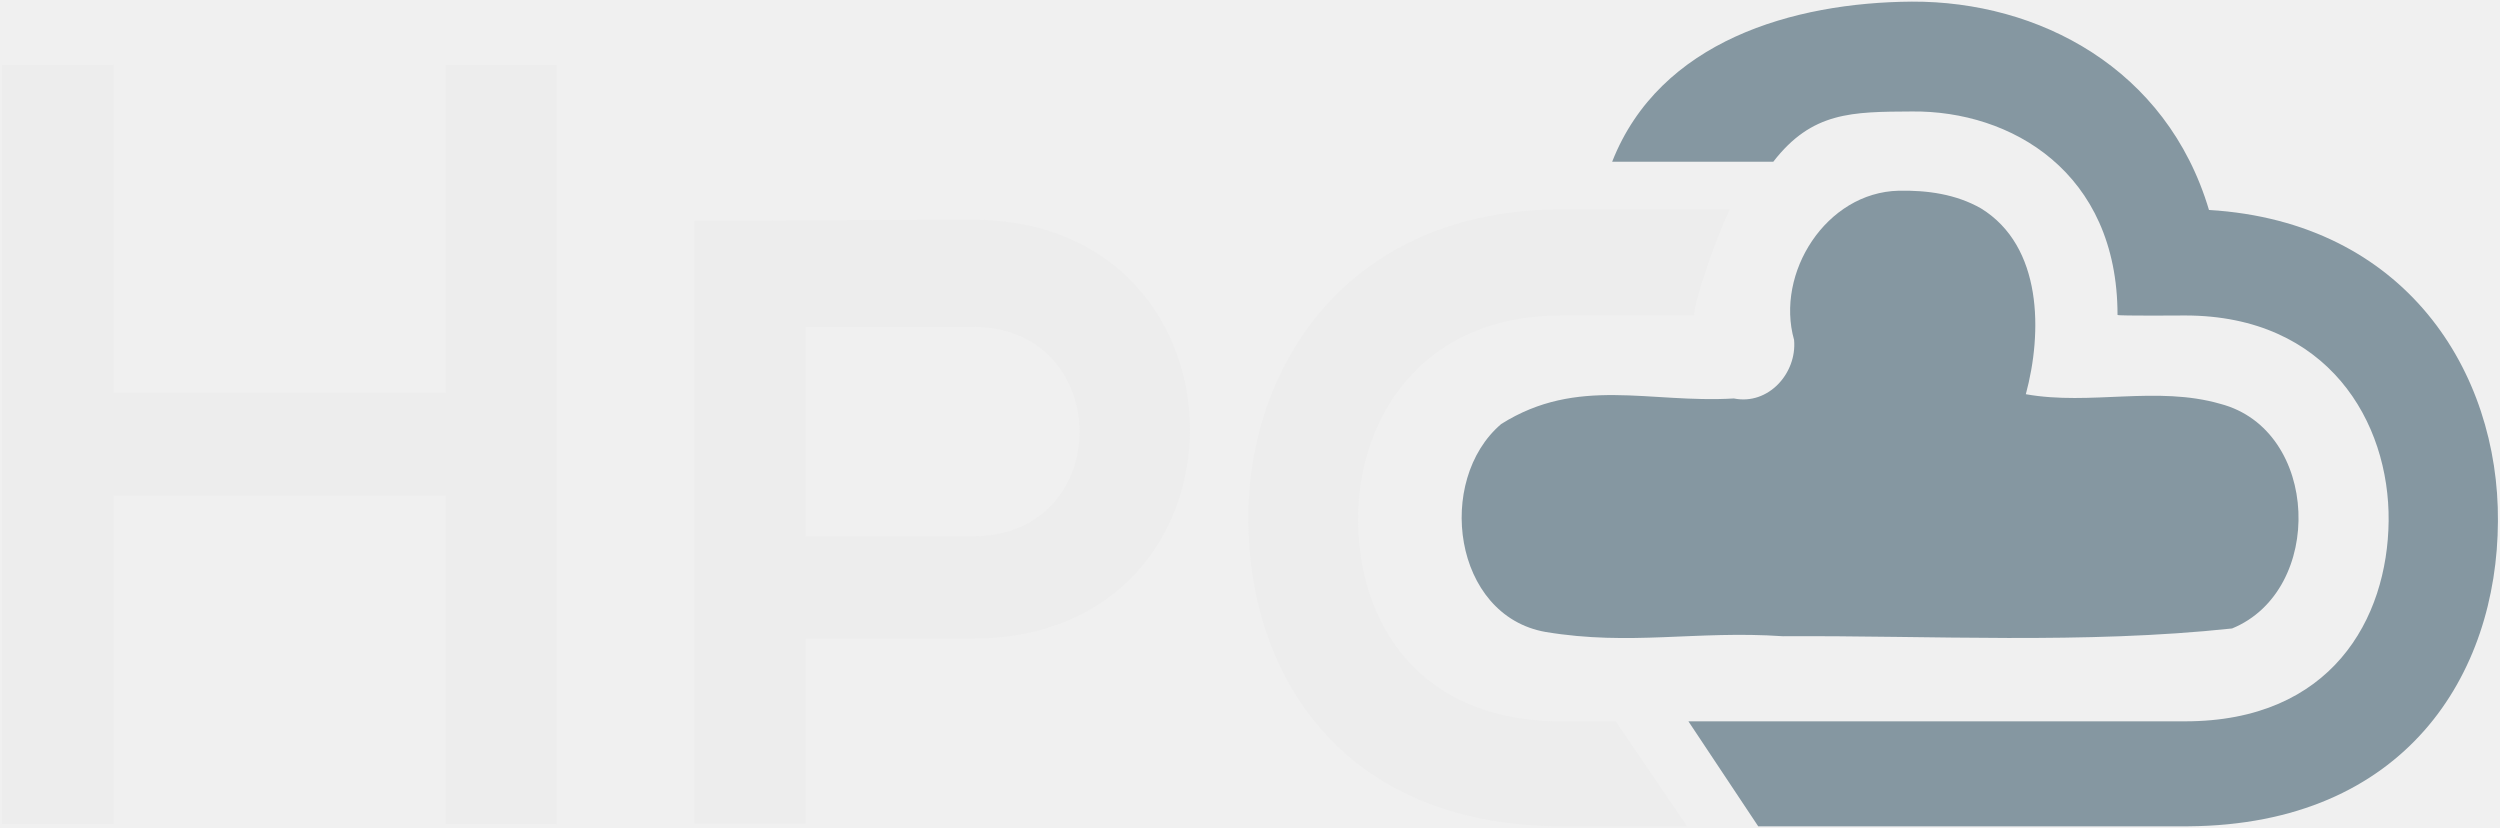
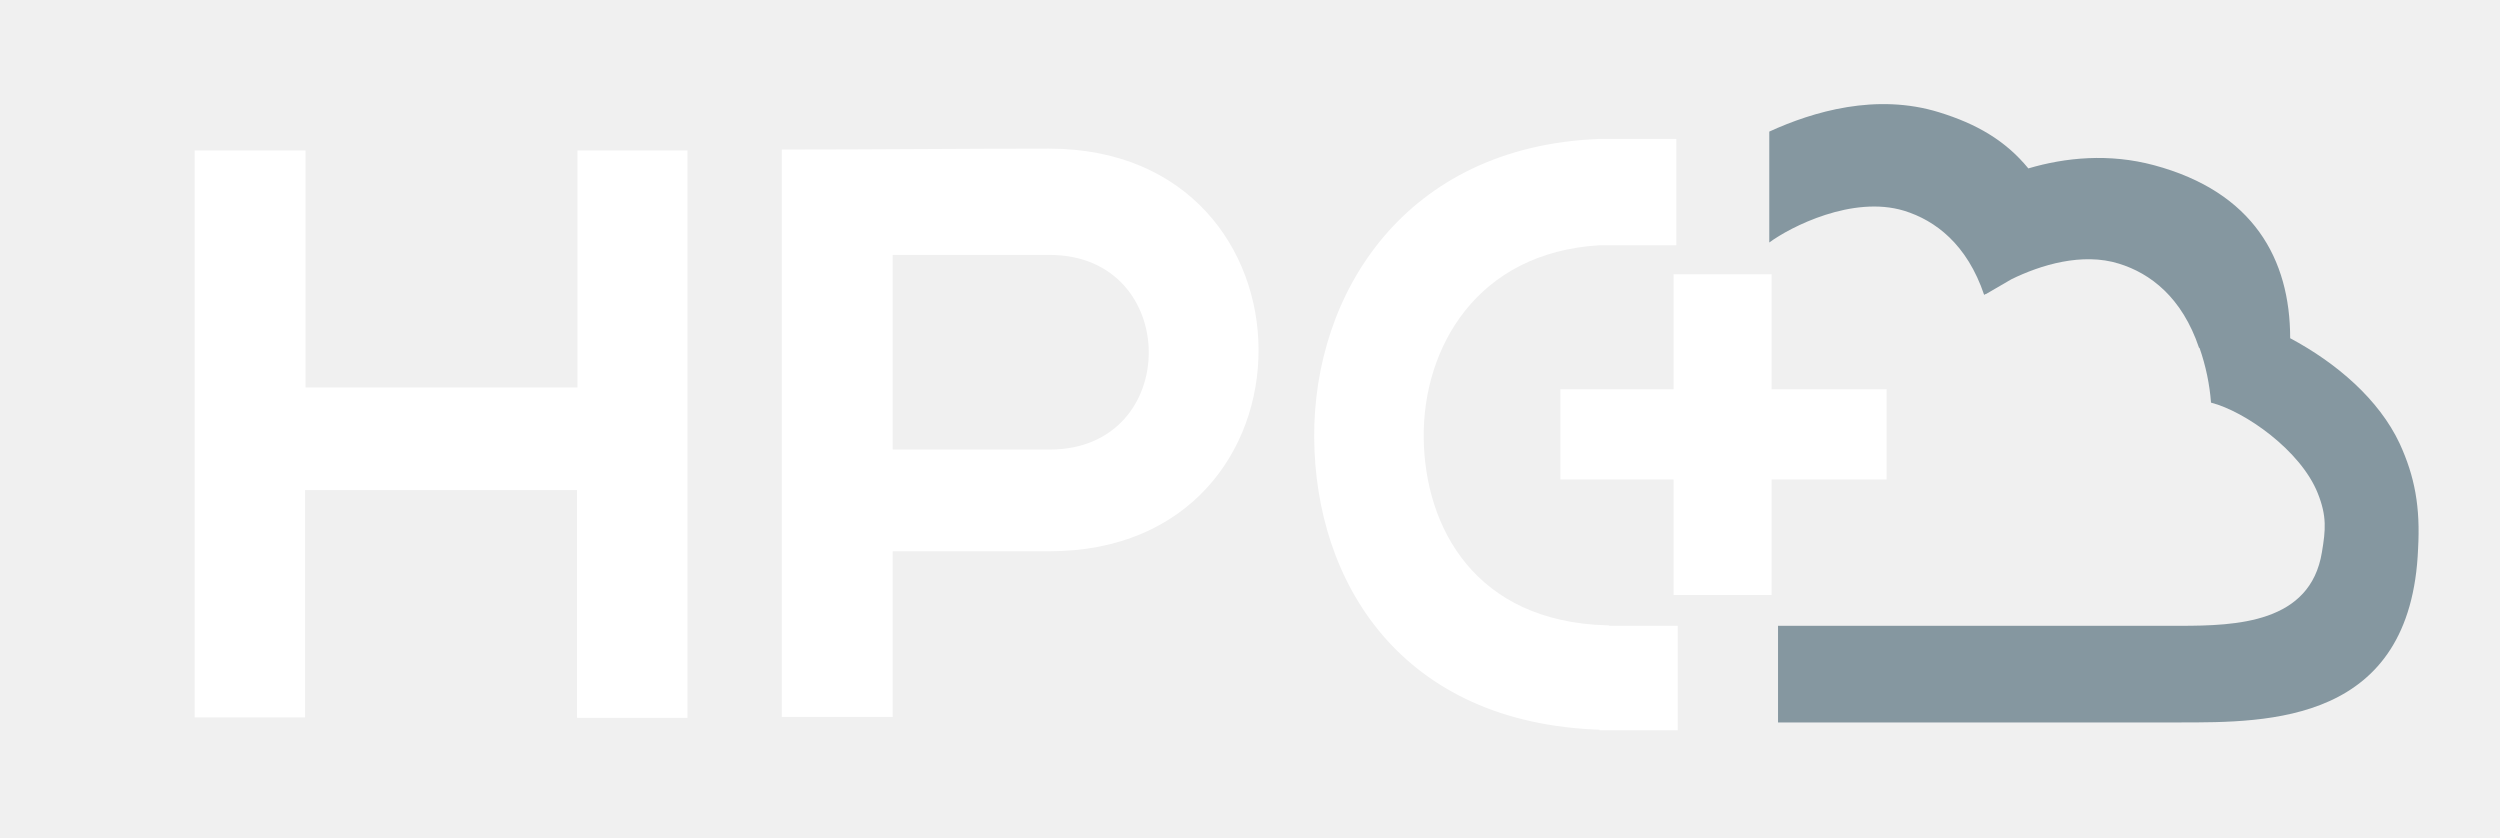
- <svg xmlns="http://www.w3.org/2000/svg" version="1.1" id="Layer_1" x="0px" y="0px" viewBox="0 0 462 153" xml:space="preserve" width="462" height="153">
-   <style>
- 	.st1{fill:#8597a1;}
-   .textColor{fill:#EDEDED;}
+ <svg xmlns="http://www.w3.org/2000/svg" version="1.1" id="Layer_1" x="0px" y="0px" viewBox="0 0 543.3 182" style="enable-background:new 0 0 543.3 182;" xml:space="preserve">
+   <style type="text/css">
+ 	.st0{fill:#8597A0;}
+   .st2{stroke:#ffffff;fill:#ffffff;}
</style>
-   <path class="st1" d="m 350.872,35.245 c -13.399,0.314 -22.823,15.217 -19.324,27.584 0.547,6.129 -4.748,12.099 -11.133,10.807 -15.608,0.931 -28.874,-4.169 -42.99,4.721 -12.192,10.398 -8.916,35.403 8.186,38.428 15.732,2.615 27.852,-0.299 43.879,0.791 27.668,-0.16 55.569,1.496 82.996,-1.434 17.164,-7.033 16.246,-36.677 -2.152,-41.506 -11.743,-3.394 -24.045,0.34 -35.961,-1.785 3.076,-11.389 3.112,-27.319 -8.273,-34.332 -4.626,-2.649 -9.974,-3.382 -15.227,-3.273 z" id="path15" />
-   <path class="textColor" d="m 82.38,152.3 0,-60.7 -61.4,0 0,60.7 -20.6,0 0,-140.3 20.6,0 0,60.6 61.4,0 0,-60.6 20.5,0 0,140.3 z" id="path13" />
-   <path class="textColor" d="m 179.78,118.001 -30.9,0 0,34.2 -20.6,0 0,-111.4 c 17.2,0 34.4,-0.2 51.5,-0.2 53.4,0.1 53.6,77.4 0,77.4 z m -30.9,-18.9 30.9,0 c 26.4,0 26.2,-38.7 0,-38.7 l -30.9,0 z" id="path18" />
-   <path class="st1" d="m 353.319,0.3 c -21.879,0.154 -46.607,7.225 -55.391,29.586 l 29.778,0 c 7.16,-9.256 14.533,-9.224 25.613,-9.285 18.3,-0.2 38,11.2 38,37.6 0,0.2 12.5,0.1 12.5,0.1 26.4,0 37.8,19.7 37.6,38 -0.2,18.1 -10.6,37 -37.6,37 l -91.801,0 12.9,19.4 79.5,0 c 40.1,-0.3 57.099,-28.1 57.199,-56.4 0.2,-27.5 -16.998,-55.3 -53.398,-57.5 -7.8,-26.2 -31.5,-38.6 -54.9,-38.5 z" id="path17" />
-   <path class="textColor" d="m 298.58,133.3 -10,0 c -27,0 -37.5,-18.9 -37.6,-37 -0.2,-18.3 11.2,-38 37.6,-38 l 0,0 24.5,0 c 0,-2.943 4.446,-15.314 6.6,-19.6 l -31.1,0 0,0 0,0 0,0 0,0 c -39.5,0 -58.1,29 -57.9,57.6 0.2,28.3 17.1,56 57.2,56.4 l 0,0 23.9,0 z" id="path19" />
+   <path class="st0" d="M0,66" />
+   <path class="st2" d="M125.9,155.5V106H65.8v49.4H42.8V33.2h23.1v51.5h60.1V33.2h22.9v122.3H125.9z" />
+   <path class="st2" d="M228.1,119.3h-34.6v36h-23.1V33c19.2,0,38.4-0.2,57.6-0.2C287.9,32.8,288.1,119.3,228.1,119.3z M193.5,98.2h34.6  c29.5,0,29.3-43.3,0-43.3h-34.6V98.2z" />
+   <path class="st2" d="M349.2,136.4c-28.9-0.8-40.1-21.5-40.3-41.3c-0.2-19.6,11.6-40.7,38.7-42.3h16.2l0-22.1h-16.4v0  c-41.8,1.7-61.5,33.3-61.3,64.4c0.2,31.1,18.6,61.7,62,63l0,0.1h16v-21.7H349.2z" />
+   <path class="st2" d="M364.2,85.1v-25h20.3v25h25v18.6h-25v25.1h-20.3v-25.1h-24.6V85.1H364.2z" />
+   <path class="st0" d="M521.5,96.4c-4.5-9.6-13.7-17.5-23.8-22.9l0,0c0-17.2-8-31.8-29.6-37.6c-9.7-2.6-19.2-1.7-27.3,0.7  c-5-6.1-11.3-9.7-19.4-12.2c-13.6-4.2-27.3-0.2-36.9,4.2v24.1c4.6-3.4,18.1-10.3,29.3-6.9c6.8,2.1,13.7,7.3,17.4,18.3l0,0v0  c0.1-0.1,0.2-0.2,0.4-0.2l5.5-3.2c6.3-3.1,15.4-5.9,23.4-3.4c6.8,2.1,13.7,7.3,17.4,18.3l0.1,0c1.4,4,2.2,8,2.5,11.9  c7.4,1.9,19.5,10.4,23.2,19.7c2,5,1.7,8,0.9,12.8c-2.5,15.4-18.5,16-30.9,16h-87.3v21h87.3c19.3,0,50.3,0.2,51.8-37.8  C526,110.2,524.8,103.6,521.5,96.4z" />
</svg>
